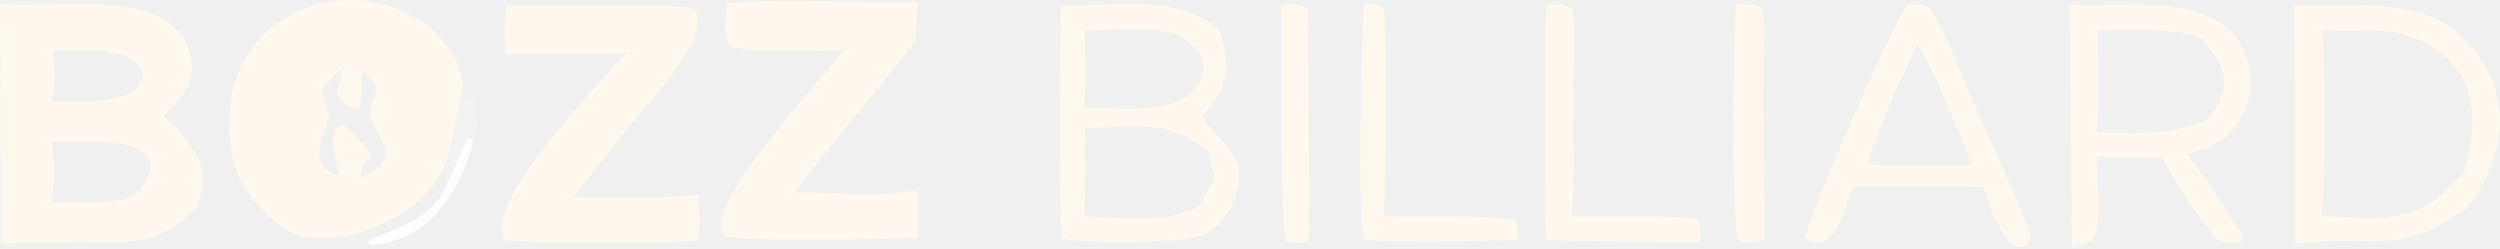
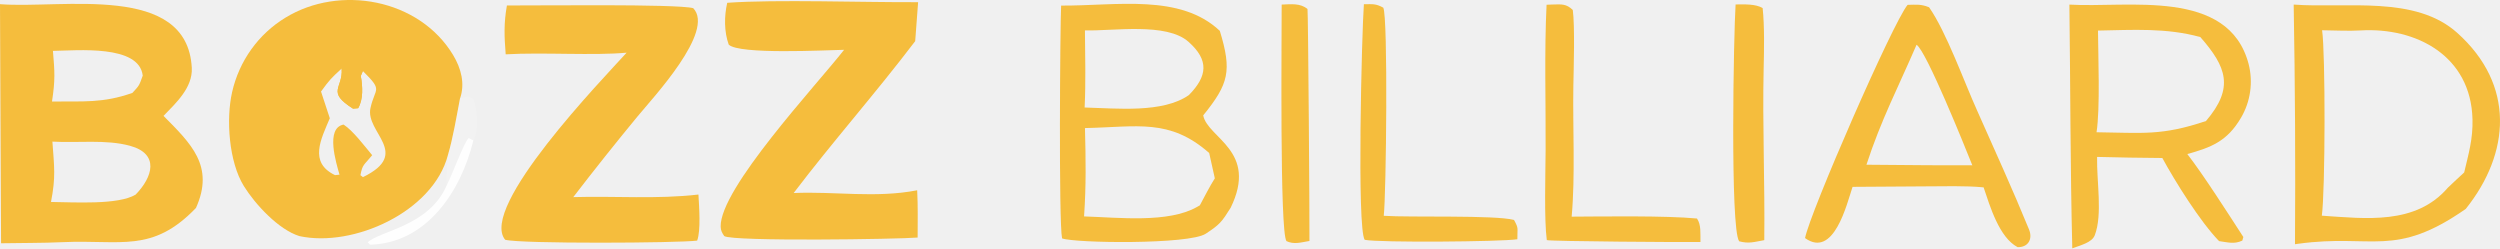
<svg xmlns="http://www.w3.org/2000/svg" preserveAspectRatio="none" overflow="visible" style="display: block;" width="203.207" height="20.186" viewBox="0 0 203.207 20.186" fill="none">
  <g id="Logo Text">
-     <path id="Vector" d="M36.404 12.62C35.185 17.232 28.698 20.135 24.345 19.193C22.654 18.678 20.744 16.611 19.826 15.133C18.595 13.15 18.37 9.682 18.865 7.494C19.438 4.956 21.004 2.769 23.199 1.438C27.61 -1.267 34.075 -0.101 36.83 4.473C37.486 5.563 37.816 6.811 37.387 8.021C37.108 9.481 36.82 11.221 36.404 12.62ZM26.094 7.441L26.807 9.613C26.096 11.304 25.079 13.202 27.229 14.234L27.596 14.199C27.328 13.241 26.434 10.415 27.926 10.125C28.692 10.616 29.627 11.867 30.252 12.614C29.586 13.44 29.467 13.33 29.297 14.24L29.502 14.398C33.479 12.461 29.673 10.772 30.113 8.783C30.492 7.069 31.165 7.431 29.495 5.774L29.327 6.174C29.474 7 29.546 8.05 29.112 8.795L28.696 8.831C26.487 7.429 27.898 7.201 27.769 5.577C26.939 6.326 26.751 6.531 26.094 7.441Z" fill="#FEF8EE" />
-     <path id="Vector_2" d="M27.769 5.577C28.515 5.423 28.776 5.263 29.495 5.774L29.327 6.174C29.474 7 29.546 8.05 29.112 8.795L28.696 8.832C26.487 7.429 27.898 7.201 27.769 5.577Z" fill="#FEF8EE" />
-     <path id="Vector_3" d="M0 0.339C5.023 0.739 15.223 -1.435 15.589 5.514C15.674 7.12 14.303 8.371 13.292 9.42C15.51 11.665 17.465 13.491 15.928 16.903C12.372 20.602 9.819 19.467 5.117 19.683C3.453 19.76 1.755 19.741 0.087 19.774L0 0.339ZM4.145 16.416C5.962 16.432 9.609 16.678 11.026 15.817C12.413 14.388 12.988 12.51 10.558 11.848C8.613 11.318 6.3 11.629 4.259 11.511C4.408 13.586 4.541 14.372 4.145 16.416ZM4.226 8.251C6.757 8.222 8.353 8.401 10.763 7.55C11.339 6.929 11.308 6.958 11.602 6.148C11.311 3.606 6.27 4.107 4.303 4.136C4.447 5.849 4.495 6.499 4.226 8.251Z" fill="#FEF8EE" />
-     <path id="Vector_4" d="M186.437 0.372C190.765 0.689 196.314 -0.389 199.728 2.668C204.453 6.897 204.046 12.453 200.423 16.981C194.633 21.019 192.871 18.988 186.828 19.811L186.543 19.851C186.587 13.359 186.551 6.864 186.437 0.372ZM188.724 17.531C192.309 17.77 196.352 18.296 198.967 15.259C199.404 14.849 199.854 14.412 200.296 14.017C200.664 12.455 201.011 11.294 200.971 9.7C200.848 4.558 196.428 2.199 191.851 2.475C190.927 2.532 189.694 2.469 188.746 2.459C189.023 4.298 189.007 15.541 188.724 17.531Z" fill="#FEF8EE" />
-     <path id="Vector_5" d="M86.251 0.455C90.79 0.477 95.919 -0.532 99.15 2.507C100.148 5.772 99.877 6.815 97.8 9.38C98.164 11.241 102.299 12.244 100.029 16.891C99.302 18.05 99.15 18.243 98.009 18.996C96.66 19.888 87.373 19.77 86.328 19.376C86.051 18.071 86.168 2.132 86.251 0.455ZM97.525 16.692C97.895 16.008 98.334 15.137 98.744 14.495L98.286 12.435C95.052 9.597 92.439 10.326 88.189 10.409C88.254 12.959 88.29 15.054 88.116 17.591C90.892 17.675 94.959 18.158 97.306 16.816L97.525 16.692ZM88.161 8.738C90.759 8.803 94.498 9.217 96.634 7.729C98.15 6.188 98.286 4.893 96.608 3.401C94.815 1.805 90.497 2.532 88.186 2.471C88.204 4.525 88.262 6.696 88.161 8.738Z" fill="#FEF8EE" />
-     <path id="Vector_6" d="M168.206 0.374C172.944 0.664 181.134 -1.002 182.771 5.192C183.154 6.678 182.93 8.259 182.152 9.577C181.022 11.497 179.73 11.98 177.792 12.522C179.098 14.205 181.146 17.415 182.345 19.265L182.261 19.557C181.606 19.863 181.102 19.699 180.373 19.599C178.843 18.024 176.818 14.784 175.76 12.843C173.994 12.831 172.225 12.8 170.458 12.754C170.415 14.762 170.914 17.421 170.271 19.118C170.042 19.721 169.108 19.93 168.441 20.186C168.277 13.552 168.289 7.002 168.206 0.374ZM170.413 10.75C174.161 10.795 175.697 11.051 179.308 9.837C181.63 7.124 180.967 5.429 178.849 3.013C176.091 2.252 173.394 2.431 170.53 2.485C170.548 4.664 170.711 8.811 170.413 10.75Z" fill="#FEF8EE" />
-     <path id="Vector_7" d="M41.203 0.445C43.397 0.461 54.949 0.305 56.345 0.662C58.146 2.534 53.075 7.938 51.804 9.483C50.032 11.631 48.296 13.811 46.598 16.022C50.012 15.923 53.381 16.203 56.771 15.813C56.822 16.755 56.979 18.726 56.667 19.557C55.175 19.758 42.328 19.831 41.06 19.488C38.903 16.85 49.008 6.407 50.934 4.282C48.229 4.533 44.164 4.239 41.104 4.416C40.988 2.956 40.946 1.888 41.203 0.445Z" fill="#FEF8EE" />
-     <path id="Vector_8" d="M59.11 0.228C63.049 -0.058 70.33 0.204 74.627 0.177L74.39 3.344C71.154 7.602 67.67 11.53 64.511 15.69C67.857 15.542 71.171 16.124 74.551 15.466C74.617 16.731 74.591 18.037 74.588 19.308C73.112 19.442 59.582 19.645 58.87 19.19C58.699 18.936 58.584 18.747 58.577 18.424C58.509 15.326 66.346 6.942 68.611 4.049C67.064 4.079 60.072 4.449 59.233 3.627C58.852 2.563 58.862 1.324 59.11 0.228Z" fill="#FEF8EE" />
-     <path id="Vector_9" d="M155.054 0.394C155.771 0.382 156.13 0.321 156.801 0.591C158.201 2.591 159.649 6.649 160.707 8.988C162.131 12.197 163.597 15.403 164.925 18.653C165.25 19.447 164.84 20.113 163.997 20.089C162.499 19.305 161.752 16.763 161.233 15.23C159.799 15.086 157.916 15.145 156.438 15.149L150.581 15.188C150.111 16.597 149.061 21.031 146.719 19.352C147.129 17.248 153.841 1.866 155.054 0.394ZM151.71 13.389L156.737 13.43L160.316 13.436C159.693 11.883 156.588 4.162 155.783 3.638C154.281 7.12 152.907 9.721 151.71 13.389Z" fill="#FEF8EE" />
-     <path id="Vector_10" d="M125.71 0.386C125.859 0.378 126.011 0.372 126.16 0.368C126.953 0.345 127.317 0.305 127.841 0.812C128.018 2.13 127.913 5.514 127.887 6.982C127.829 10.372 128.052 14.28 127.749 17.61C130.323 17.596 135.465 17.52 137.935 17.762C138.29 18.27 138.204 19.005 138.218 19.672C137.009 19.695 125.969 19.62 125.728 19.516C125.505 17.843 125.622 14.095 125.632 12.206C125.652 8.381 125.523 4.18 125.71 0.386Z" fill="#FEF8EE" />
-     <path id="Vector_11" d="M110.86 0.344C111.561 0.341 111.816 0.281 112.437 0.624C112.83 1.407 112.676 15.868 112.475 17.541C114.62 17.685 121.547 17.466 123.063 17.878C123.462 18.607 123.326 18.495 123.336 19.447C121.988 19.654 112.127 19.733 110.928 19.494C110.28 18.599 110.691 2.631 110.86 0.344Z" fill="#FEF8EE" />
-     <path id="Vector_12" d="M141.074 0.362C141.769 0.358 142.692 0.305 143.273 0.656C143.431 2.144 143.389 4.046 143.355 5.555C143.251 10.198 143.462 14.889 143.405 19.52C142.582 19.666 142.15 19.825 141.365 19.613C140.618 18.615 140.919 2.654 141.074 0.362Z" fill="#FEF8EE" />
-     <path id="Vector_13" d="M104.178 0.372C104.958 0.345 105.681 0.24 106.277 0.733C106.331 0.871 106.454 18.178 106.436 19.587C105.733 19.701 105.189 19.892 104.568 19.599C104.01 18.881 104.186 2.849 104.178 0.372Z" fill="#FEF8EE" />
+     <path id="Vector" d="M36.404 12.62C35.185 17.232 28.698 20.135 24.345 19.193C22.654 18.678 20.744 16.611 19.826 15.133C18.595 13.15 18.37 9.682 18.865 7.494C19.438 4.956 21.004 2.769 23.199 1.438C27.61 -1.267 34.075 -0.101 36.83 4.473C37.486 5.563 37.816 6.811 37.387 8.021C37.108 9.481 36.82 11.221 36.404 12.62ZM26.094 7.441L26.807 9.613C26.096 11.304 25.079 13.202 27.229 14.234L27.596 14.199C27.328 13.241 26.434 10.415 27.926 10.125C28.692 10.616 29.627 11.867 30.252 12.614C29.586 13.44 29.467 13.33 29.297 14.24L29.502 14.398C33.479 12.461 29.673 10.772 30.113 8.783C30.492 7.069 31.165 7.431 29.495 5.774L29.327 6.174C29.474 7 29.546 8.05 29.112 8.795L28.696 8.831C26.487 7.429 27.898 7.201 27.769 5.577C26.939 6.326 26.751 6.531 26.094 7.441Z" fill="#F5BD3D" />
+     <path id="Vector_2" d="M27.769 5.577C28.515 5.423 28.776 5.263 29.495 5.774L29.327 6.174C29.474 7 29.546 8.05 29.112 8.795L28.696 8.832C26.487 7.429 27.898 7.201 27.769 5.577Z" fill="#F5BD3D" />
+     <path id="Vector_3" d="M0 0.339C5.023 0.739 15.223 -1.435 15.589 5.514C15.674 7.12 14.303 8.371 13.292 9.42C15.51 11.665 17.465 13.491 15.928 16.903C12.372 20.602 9.819 19.467 5.117 19.683C3.453 19.76 1.755 19.741 0.087 19.774L0 0.339ZM4.145 16.416C5.962 16.432 9.609 16.678 11.026 15.817C12.413 14.388 12.988 12.51 10.558 11.848C8.613 11.318 6.3 11.629 4.259 11.511C4.408 13.586 4.541 14.372 4.145 16.416ZM4.226 8.251C6.757 8.222 8.353 8.401 10.763 7.55C11.339 6.929 11.308 6.958 11.602 6.148C11.311 3.606 6.27 4.107 4.303 4.136C4.447 5.849 4.495 6.499 4.226 8.251Z" fill="#F5BD3D" />
+     <path id="Vector_4" d="M186.437 0.372C190.765 0.689 196.314 -0.389 199.728 2.668C204.453 6.897 204.046 12.453 200.423 16.981C194.633 21.019 192.871 18.988 186.828 19.811L186.543 19.851C186.587 13.359 186.551 6.864 186.437 0.372ZM188.724 17.531C192.309 17.77 196.352 18.296 198.967 15.259C199.404 14.849 199.854 14.412 200.296 14.017C200.664 12.455 201.011 11.294 200.971 9.7C200.848 4.558 196.428 2.199 191.851 2.475C190.927 2.532 189.694 2.469 188.746 2.459C189.023 4.298 189.007 15.541 188.724 17.531Z" fill="#F5BD3D" />
+     <path id="Vector_5" d="M86.251 0.455C90.79 0.477 95.919 -0.532 99.15 2.507C100.148 5.772 99.877 6.815 97.8 9.38C98.164 11.241 102.299 12.244 100.029 16.891C99.302 18.05 99.15 18.243 98.009 18.996C96.66 19.888 87.373 19.77 86.328 19.376C86.051 18.071 86.168 2.132 86.251 0.455ZM97.525 16.692C97.895 16.008 98.334 15.137 98.744 14.495L98.286 12.435C95.052 9.597 92.439 10.326 88.189 10.409C88.254 12.959 88.29 15.054 88.116 17.591C90.892 17.675 94.959 18.158 97.306 16.816L97.525 16.692ZM88.161 8.738C90.759 8.803 94.498 9.217 96.634 7.729C98.15 6.188 98.286 4.893 96.608 3.401C94.815 1.805 90.497 2.532 88.186 2.471C88.204 4.525 88.262 6.696 88.161 8.738Z" fill="#F5BD3D" />
+     <path id="Vector_6" d="M168.206 0.374C172.944 0.664 181.134 -1.002 182.771 5.192C183.154 6.678 182.93 8.259 182.152 9.577C181.022 11.497 179.73 11.98 177.792 12.522C179.098 14.205 181.146 17.415 182.345 19.265L182.261 19.557C181.606 19.863 181.102 19.699 180.373 19.599C178.843 18.024 176.818 14.784 175.76 12.843C173.994 12.831 172.225 12.8 170.458 12.754C170.415 14.762 170.914 17.421 170.271 19.118C170.042 19.721 169.108 19.93 168.441 20.186C168.277 13.552 168.289 7.002 168.206 0.374ZM170.413 10.75C174.161 10.795 175.697 11.051 179.308 9.837C181.63 7.124 180.967 5.429 178.849 3.013C176.091 2.252 173.394 2.431 170.53 2.485C170.548 4.664 170.711 8.811 170.413 10.75Z" fill="#F5BD3D" />
+     <path id="Vector_7" d="M41.203 0.445C43.397 0.461 54.949 0.305 56.345 0.662C58.146 2.534 53.075 7.938 51.804 9.483C50.032 11.631 48.296 13.811 46.598 16.022C50.012 15.923 53.381 16.203 56.771 15.813C56.822 16.755 56.979 18.726 56.667 19.557C55.175 19.758 42.328 19.831 41.06 19.488C38.903 16.85 49.008 6.407 50.934 4.282C48.229 4.533 44.164 4.239 41.104 4.416C40.988 2.956 40.946 1.888 41.203 0.445Z" fill="#F5BD3D" />
+     <path id="Vector_8" d="M59.11 0.228C63.049 -0.058 70.33 0.204 74.627 0.177L74.39 3.344C71.154 7.602 67.67 11.53 64.511 15.69C67.857 15.542 71.171 16.124 74.551 15.466C74.617 16.731 74.591 18.037 74.588 19.308C73.112 19.442 59.582 19.645 58.87 19.19C58.699 18.936 58.584 18.747 58.577 18.424C58.509 15.326 66.346 6.942 68.611 4.049C67.064 4.079 60.072 4.449 59.233 3.627C58.852 2.563 58.862 1.324 59.11 0.228Z" fill="#F5BD3D" />
+     <path id="Vector_9" d="M155.054 0.394C155.771 0.382 156.13 0.321 156.801 0.591C158.201 2.591 159.649 6.649 160.707 8.988C162.131 12.197 163.597 15.403 164.925 18.653C165.25 19.447 164.84 20.113 163.997 20.089C162.499 19.305 161.752 16.763 161.233 15.23C159.799 15.086 157.916 15.145 156.438 15.149L150.581 15.188C150.111 16.597 149.061 21.031 146.719 19.352C147.129 17.248 153.841 1.866 155.054 0.394ZM151.71 13.389L156.737 13.43L160.316 13.436C159.693 11.883 156.588 4.162 155.783 3.638C154.281 7.12 152.907 9.721 151.71 13.389Z" fill="#F5BD3D" />
+     <path id="Vector_10" d="M125.71 0.386C125.859 0.378 126.011 0.372 126.16 0.368C126.953 0.345 127.317 0.305 127.841 0.812C128.018 2.13 127.913 5.514 127.887 6.982C127.829 10.372 128.052 14.28 127.749 17.61C130.323 17.596 135.465 17.52 137.935 17.762C138.29 18.27 138.204 19.005 138.218 19.672C137.009 19.695 125.969 19.62 125.728 19.516C125.505 17.843 125.622 14.095 125.632 12.206C125.652 8.381 125.523 4.18 125.71 0.386Z" fill="#F5BD3D" />
+     <path id="Vector_11" d="M110.86 0.344C111.561 0.341 111.816 0.281 112.437 0.624C112.83 1.407 112.676 15.868 112.475 17.541C114.62 17.685 121.547 17.466 123.063 17.878C123.462 18.607 123.326 18.495 123.336 19.447C121.988 19.654 112.127 19.733 110.928 19.494C110.28 18.599 110.691 2.631 110.86 0.344Z" fill="#F5BD3D" />
+     <path id="Vector_12" d="M141.074 0.362C141.769 0.358 142.692 0.305 143.273 0.656C143.431 2.144 143.389 4.046 143.355 5.555C143.251 10.198 143.462 14.889 143.405 19.52C142.582 19.666 142.15 19.825 141.365 19.613C140.618 18.615 140.919 2.654 141.074 0.362Z" fill="#F5BD3D" />
+     <path id="Vector_13" d="M104.178 0.372C104.958 0.345 105.681 0.24 106.277 0.733C106.331 0.871 106.454 18.178 106.436 19.587C105.733 19.701 105.189 19.892 104.568 19.599C104.01 18.881 104.186 2.849 104.178 0.372Z" fill="#F5BD3D" />
    <path id="Vector_14" d="M36.293 15.105C36.771 14.169 37.698 11.613 38.09 11.217L38.478 11.41C37.465 15.562 34.667 19.774 30.08 19.888L29.891 19.695C30.906 18.753 34.859 18.381 36.293 15.105Z" fill="white" fill-opacity="0.953" />
    <path id="Vector_15" d="M37.387 8.021C38.215 7.822 37.881 7.737 38.473 8.042C38.81 8.892 38.929 10.656 38.478 11.41L38.09 11.217C37.699 11.613 36.771 14.169 36.293 15.105C36.262 14.703 36.378 13.105 36.404 12.62C36.82 11.221 37.108 9.481 37.387 8.021Z" fill="white" fill-opacity="0.141" />
  </g>
</svg>
